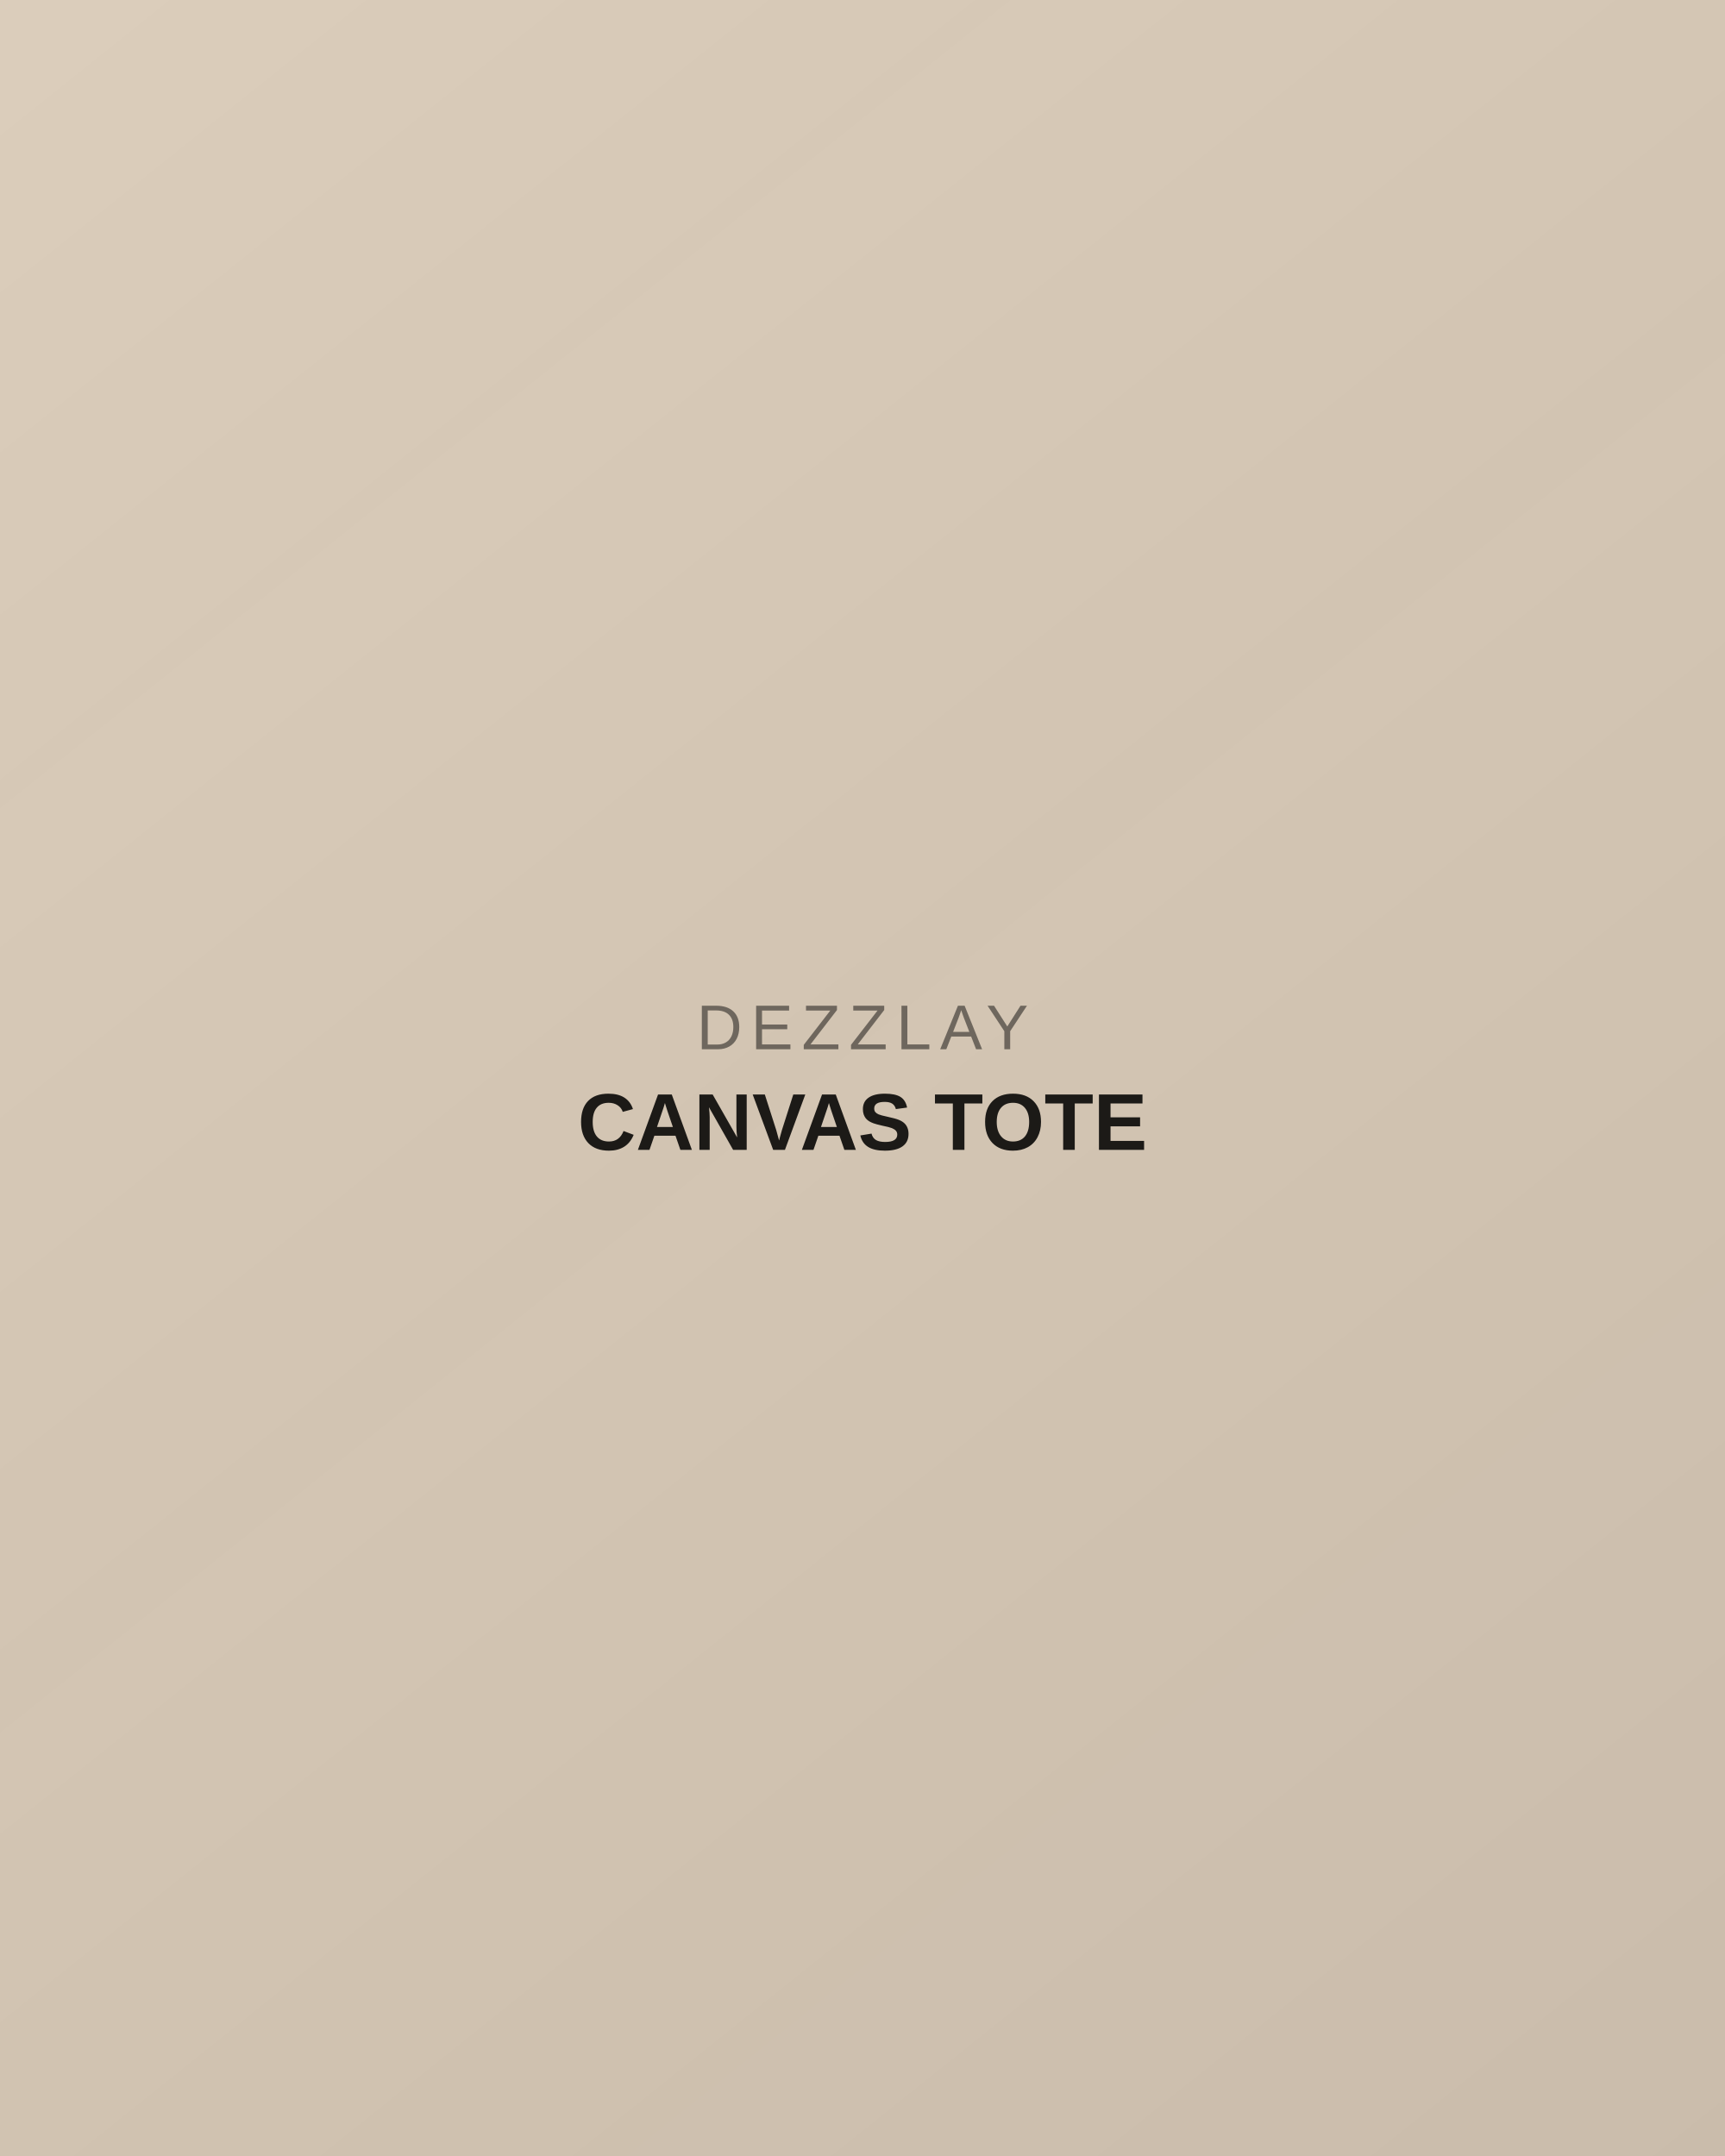
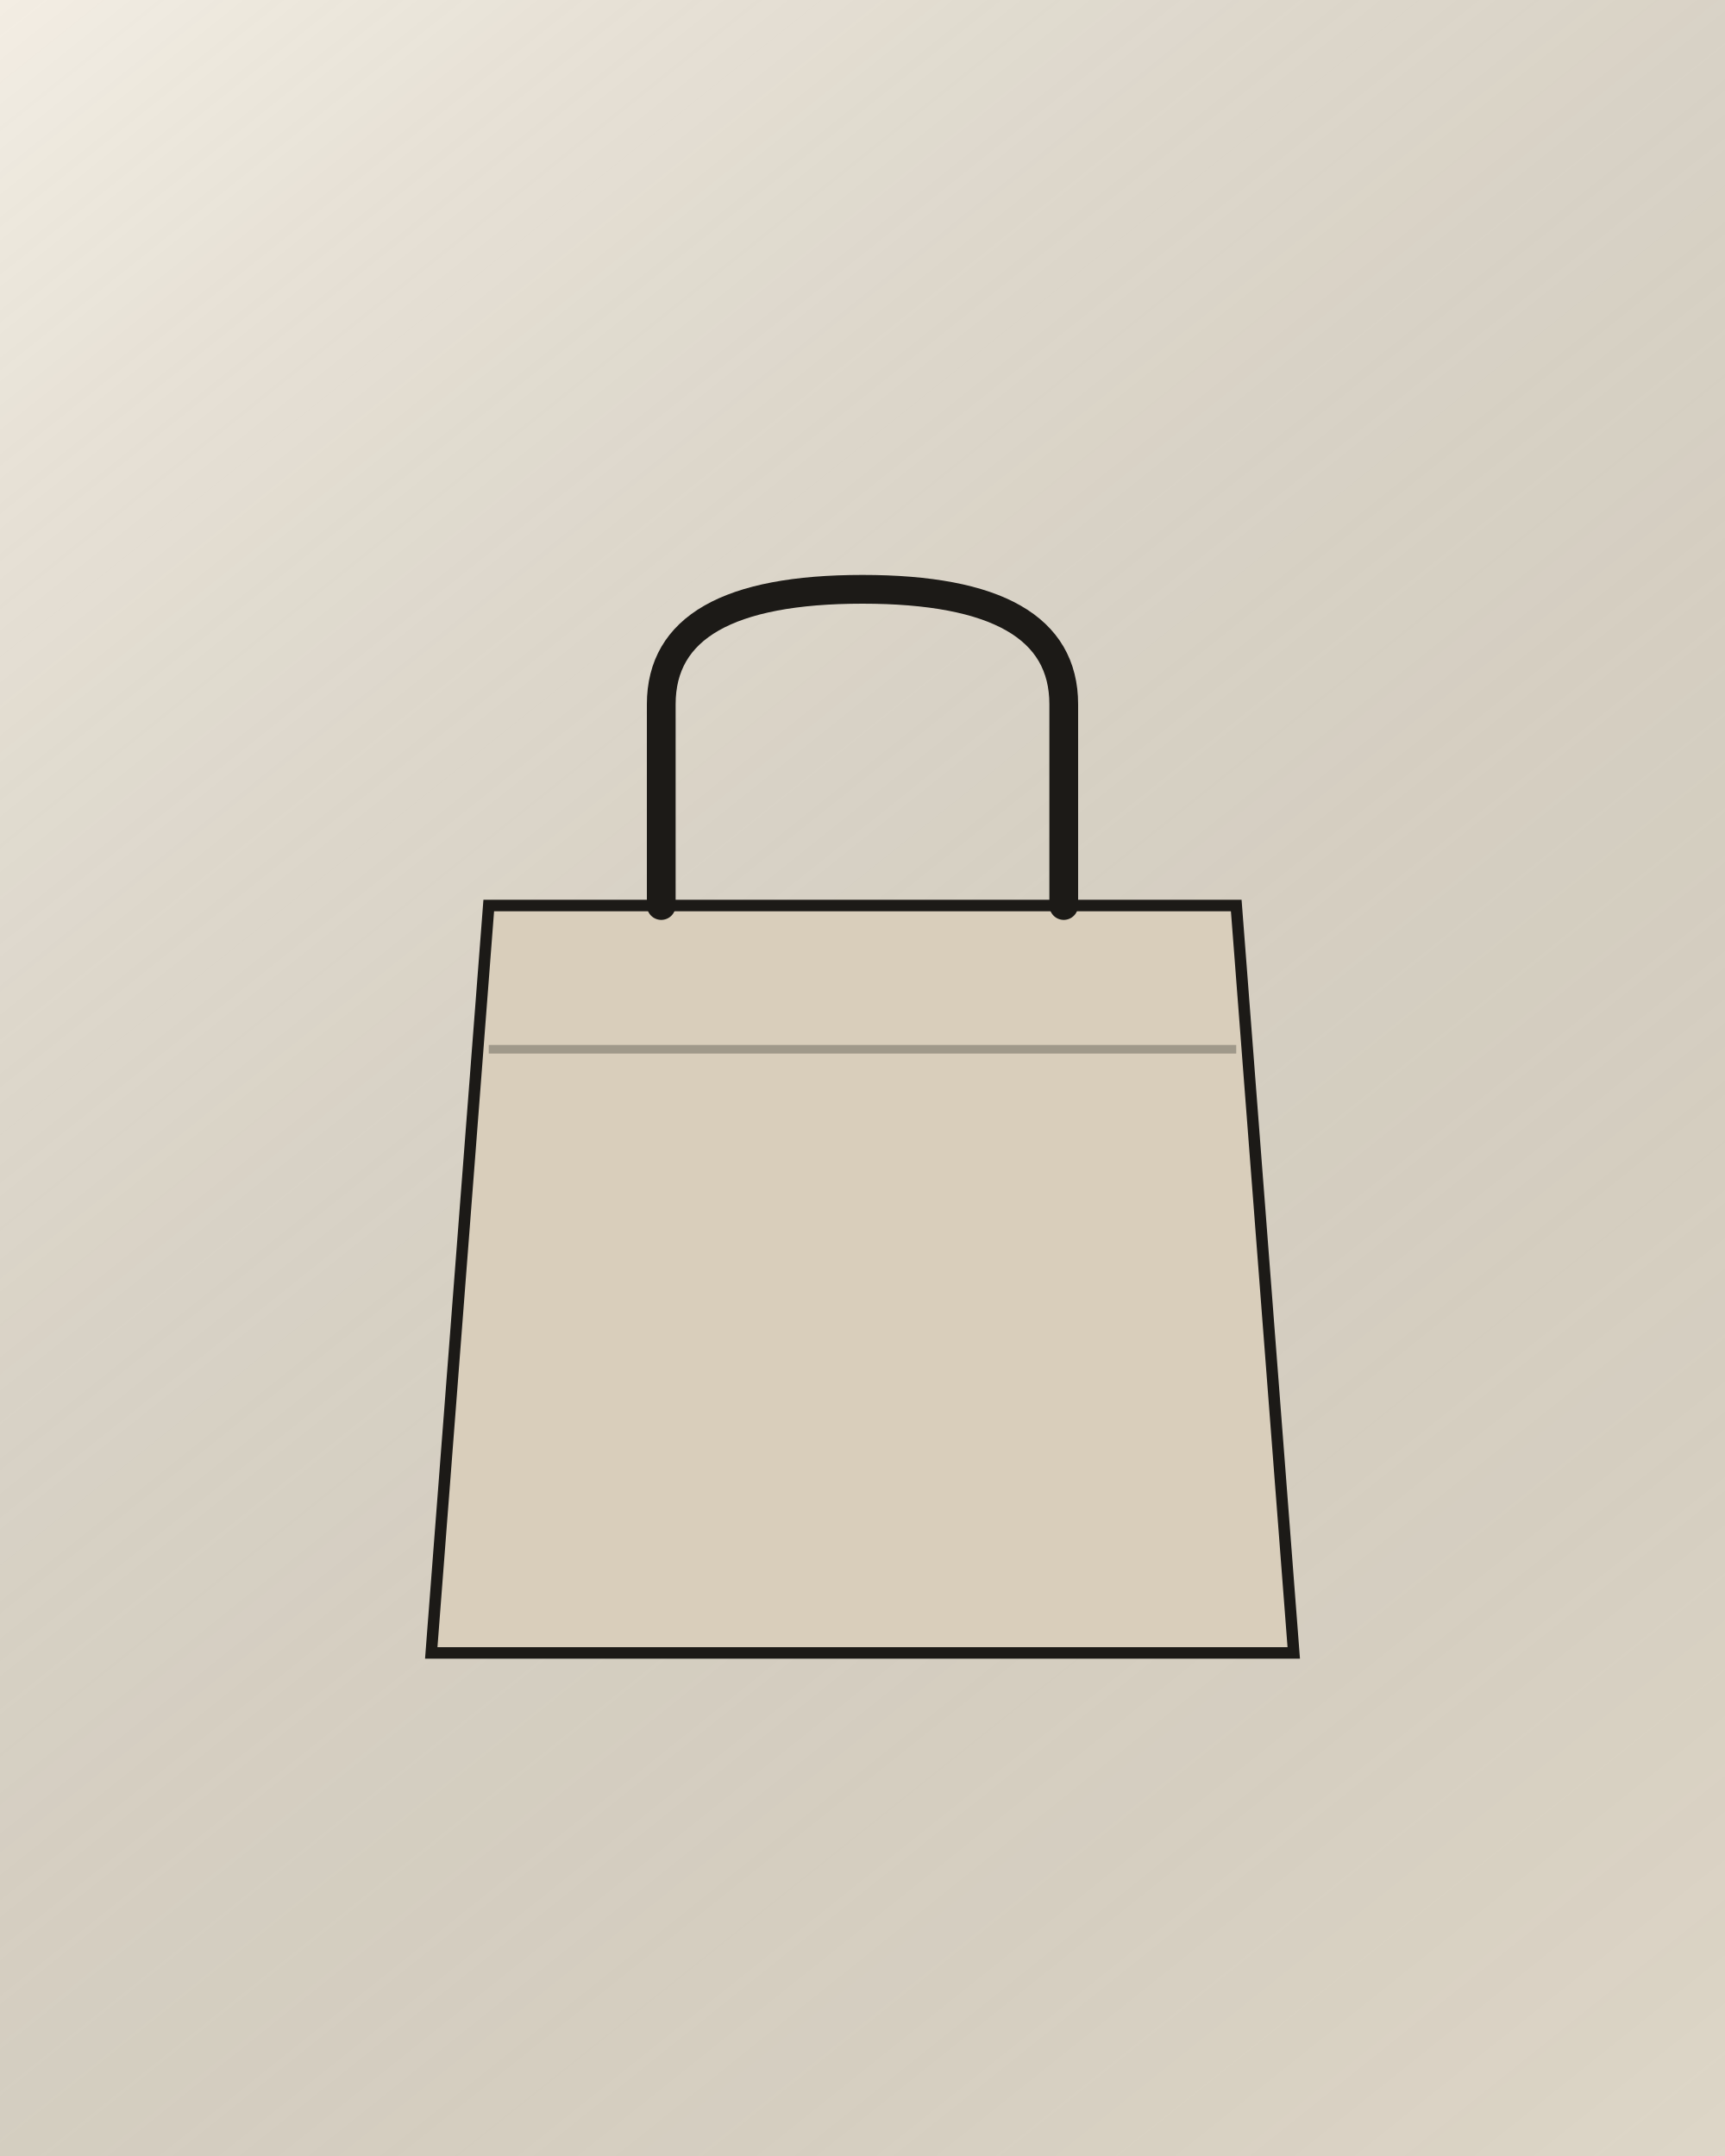
<svg xmlns="http://www.w3.org/2000/svg" viewBox="0 0 600 750">
-   <rect width="600" height="750" fill="#D8C9B6" />
-   <rect x="0" y="0" width="600" height="750" fill="url(#g6a)" opacity="0.5" />
  <defs>
-     <linearGradient id="g6a" x1="0" y1="0" x2="600" y2="750" gradientUnits="userSpaceOnUse">
-       <stop offset="0" stop-color="#ffffff" stop-opacity="0.15" />
-       <stop offset="1" stop-color="#000000" stop-opacity="0.12" />
+     <linearGradient id="bgGrad" x1="0" y1="0" x2="600" y2="750" gradientUnits="userSpaceOnUse">
+       <stop offset="0" stop-color="#ffffff" stop-opacity="0.35" />
+       <stop offset="1" stop-color="#000000" stop-opacity="0.06" />
    </linearGradient>
  </defs>
-   <text x="300" y="365" font-family="'Helvetica Neue', Arial, sans-serif" font-size="22" letter-spacing="3" fill="#1C1A17" text-anchor="middle" opacity="0.55">DEZZLAY</text>
-   <text x="300" y="400" font-family="'Helvetica Neue', Arial, sans-serif" font-size="28" font-weight="600" fill="#1C1A17" text-anchor="middle">CANVAS TOTE</text>
+   <rect width="600" height="750" fill="#ECE4D4" />
+   <rect width="600" height="750" fill="url(#bgGrad)" />
+   <g transform="translate(300,375)">
+     <g>
+       <path d="M -130,-60 L 130,-60 L 150,200 L -150,200 Z" fill="#D9CEBB" stroke="#1C1A17" stroke-width="4" />
+       <path d="M -70,-60 L -70,-130 Q -70,-170 0,-170 Q 70,-170 70,-130 L 70,-60" fill="none" stroke="#1C1A17" stroke-width="10" stroke-linecap="round" />
+       <line x1="-130" y1="-10" x2="130" y2="-10" stroke="#1C1A17" stroke-width="3" opacity="0.3" />
+     </g>
+   </g>
</svg>
